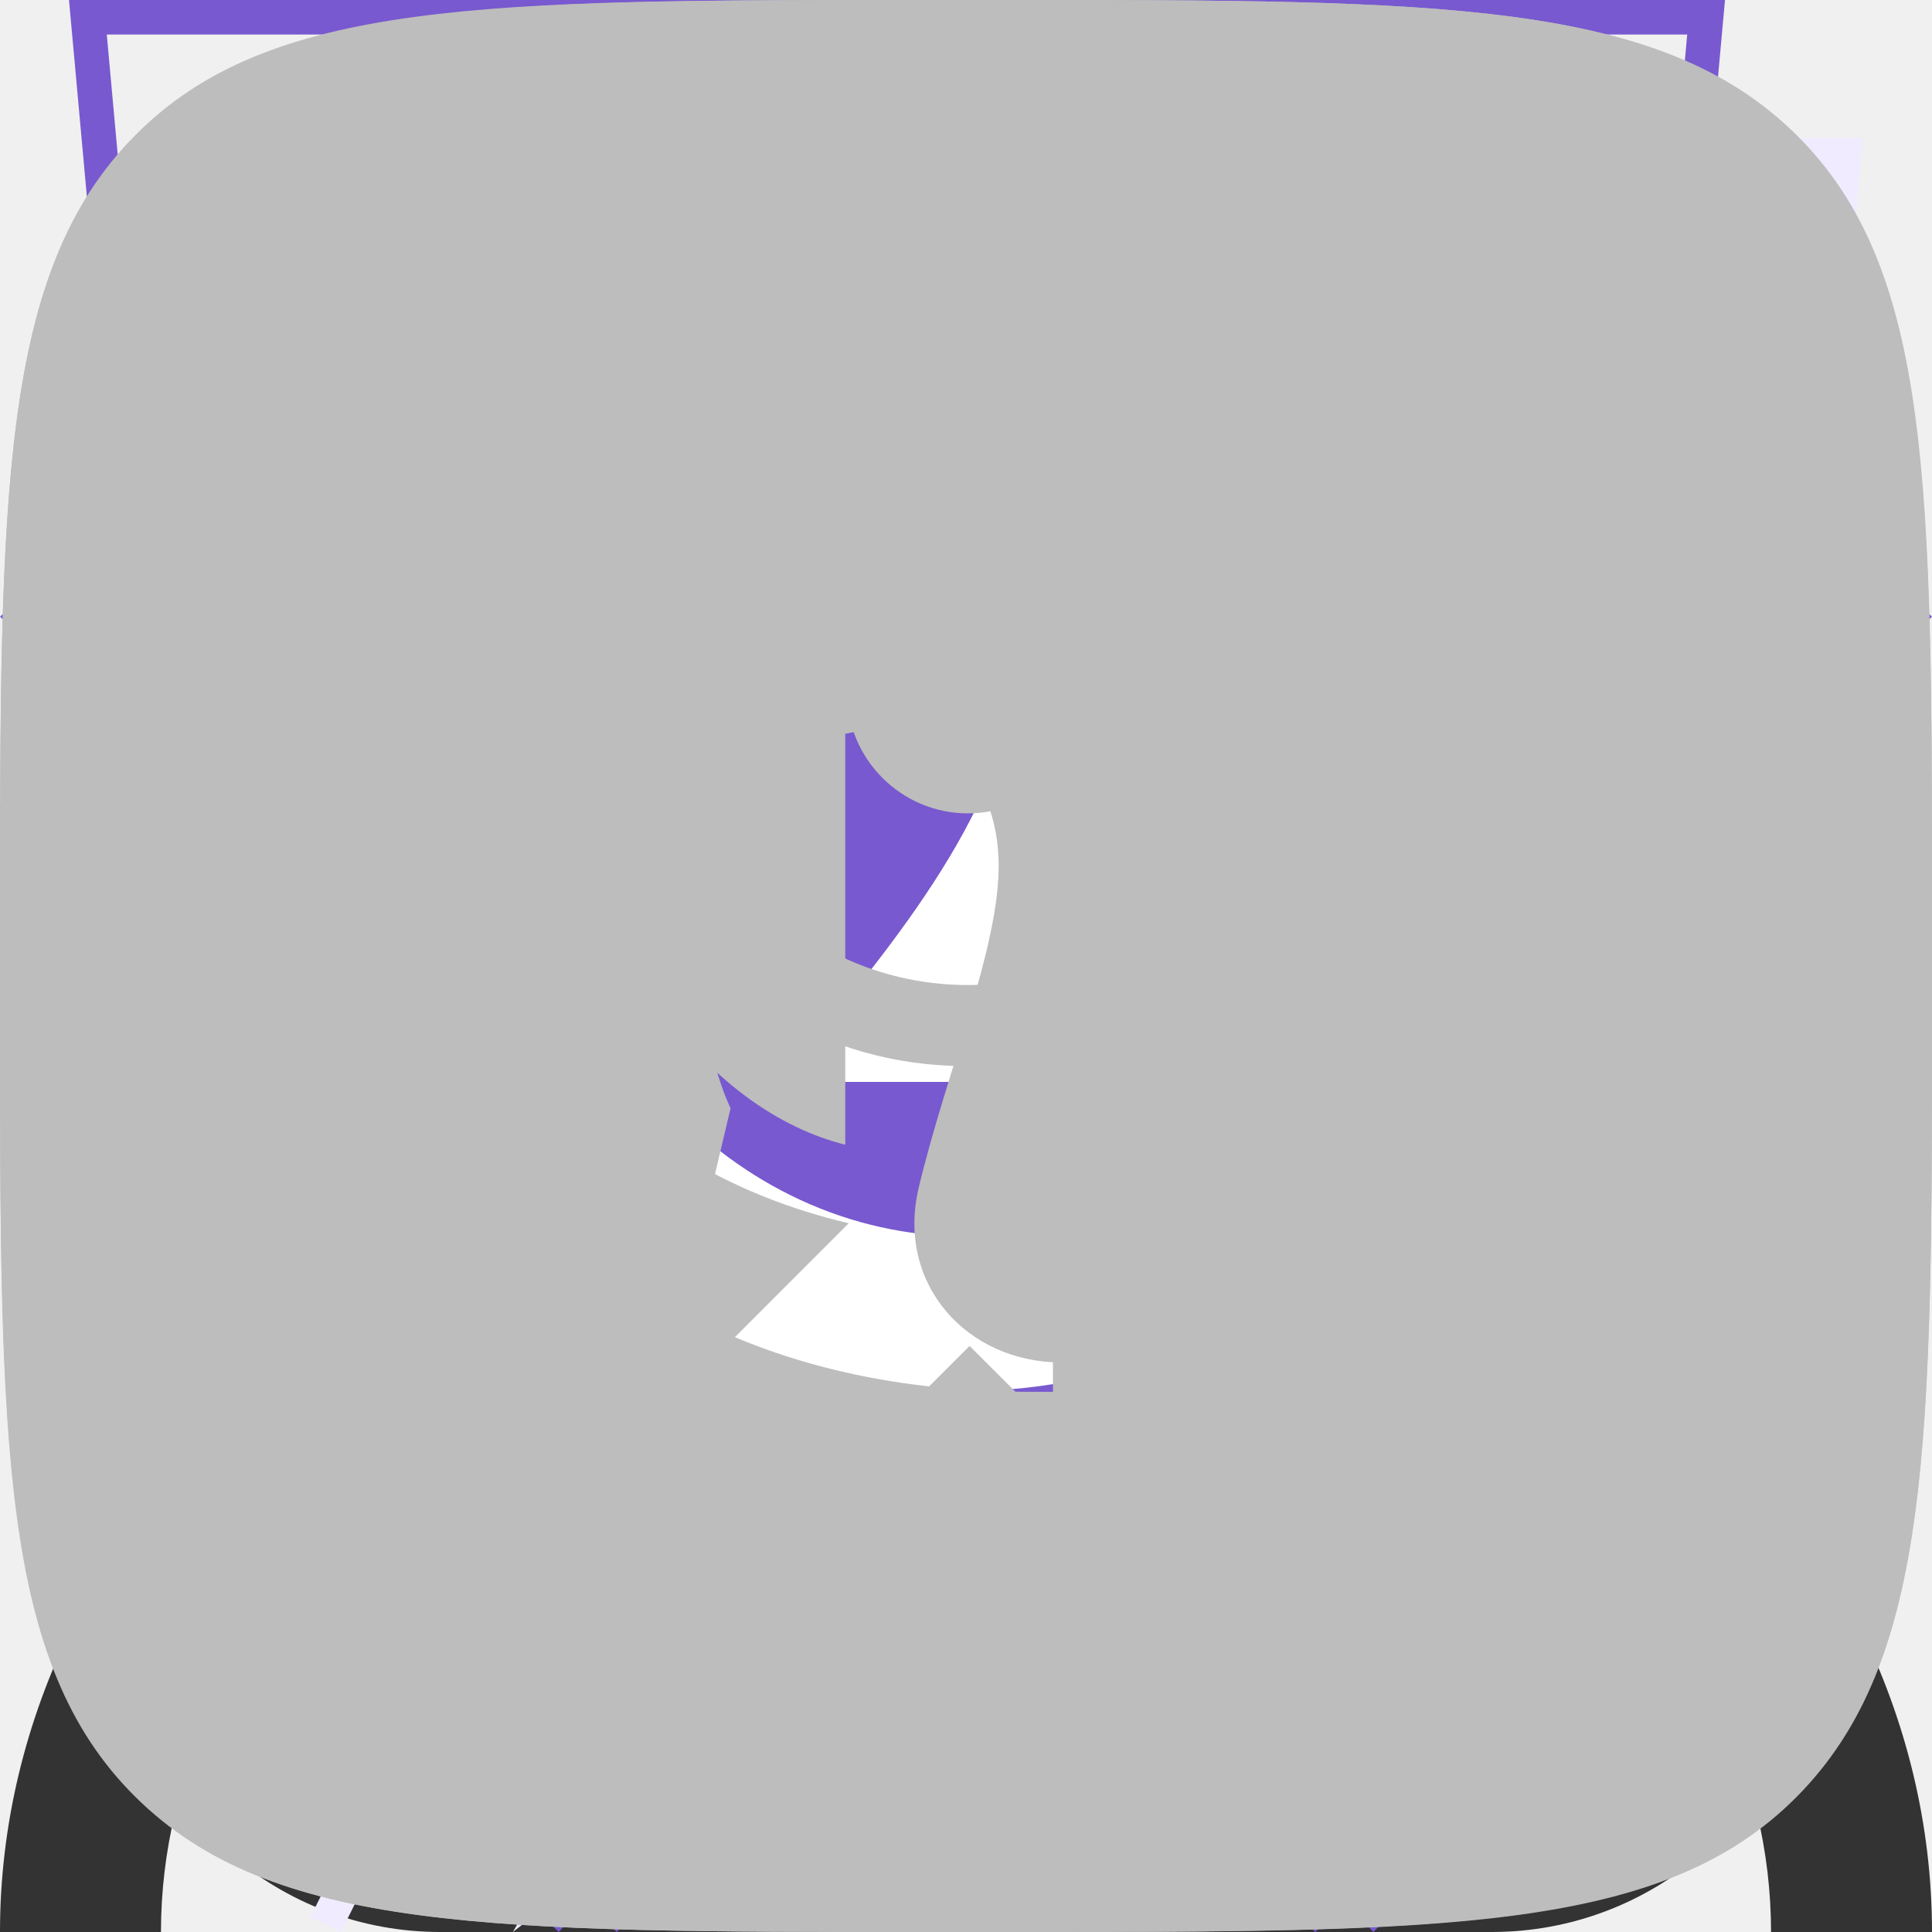
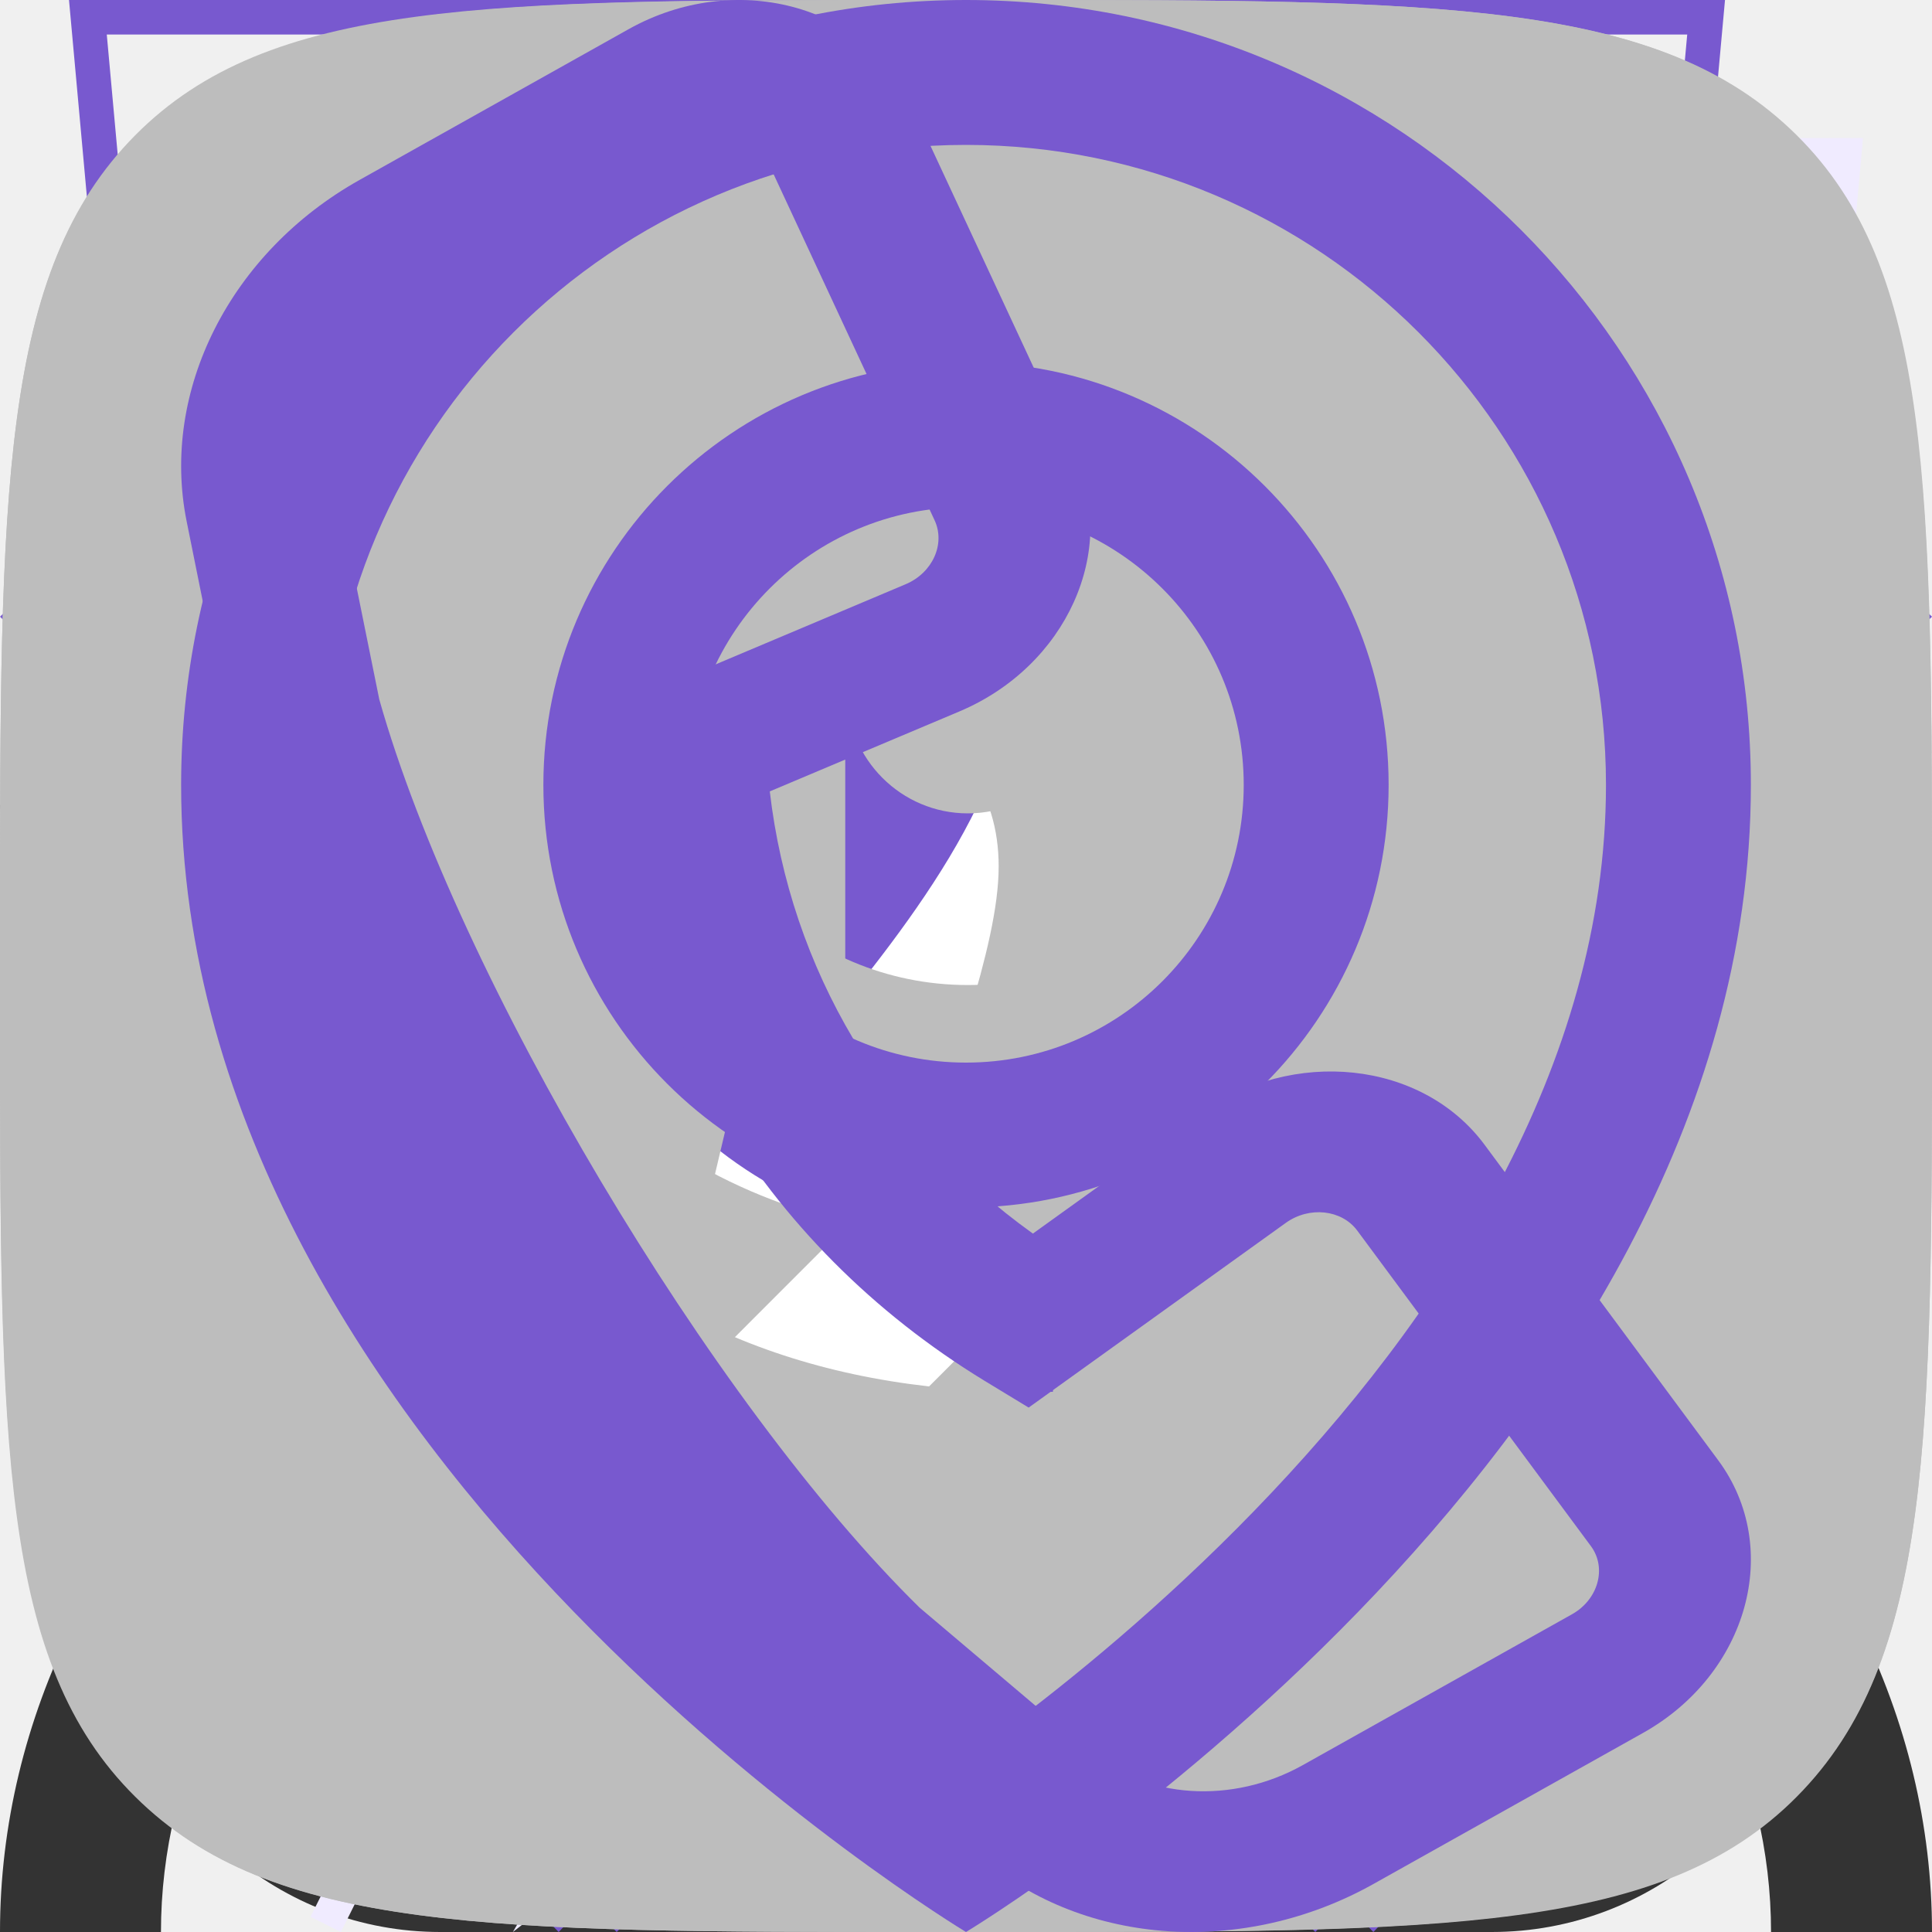
<svg xmlns="http://www.w3.org/2000/svg">
  <style> :root svg:not(:target) { display: none } </style>
  <svg id="icon-user" viewBox="0 0 16 16">
    <path fill-rule="evenodd" clip-rule="evenodd" d="M10.667 4C10.667 5.473 9.473 6.667 8 6.667C6.527 6.667 5.333 5.473 5.333 4C5.333 2.527 6.527 1.333 8 1.333C9.473 1.333 10.667 2.527 10.667 4ZM12 4C12 6.209 10.209 8 8 8C5.791 8 4 6.209 4 4C4 1.791 5.791 0 8 0C10.209 0 12 1.791 12 4ZM3.197 12.31C4.436 11.277 6.161 10.667 8 10.667C9.839 10.667 11.564 11.277 12.803 12.31C14.035 13.337 14.667 14.672 14.667 16H16C16 14.232 15.157 12.536 13.657 11.286C12.157 10.036 10.122 9.333 8 9.333C5.878 9.333 3.843 10.036 2.343 11.286C0.843 12.536 0 14.232 0 16L1.333 16C1.333 14.672 1.965 13.337 3.197 12.31Z" fill="#333333" />
  </svg>
  <svg id="icon-basket" viewBox="0 0 16 16">
    <path fill-rule="evenodd" clip-rule="evenodd" d="M5.661 3.875L5.894 6.667H10.107L10.339 3.875C10.453 2.507 9.373 1.333 8 1.333C6.627 1.333 5.547 2.507 5.661 3.875ZM11.444 6.667L11.668 3.986C11.847 1.84 10.153 0 8 0C5.847 0 4.153 1.84 4.332 3.986L4.556 6.667H1.347H0L0.19 8L1.006 13.71C1.194 15.024 2.319 16 3.646 16H12.354C13.681 16 14.806 15.024 14.994 13.71L15.809 8L16 6.667H14.653H11.444ZM11.333 8H11.28L11.058 10.667H14.082L14.463 8H11.333ZM9.942 8H6.058L6.28 10.667H9.72L9.942 8ZM4.72 8H4.667H1.537L1.918 10.667H4.942L4.72 8ZM6.613 14.667L6.391 12H9.609L9.387 14.667H6.613ZM10.947 12L10.725 14.667H12.354C13.017 14.667 13.58 14.179 13.674 13.522L13.891 12H10.947ZM5.053 12L5.275 14.667H3.646C2.983 14.667 2.42 14.179 2.326 13.522L2.109 12H5.053Z" fill="#333333" />
  </svg>
  <svg id="icon-basket-plus" viewBox="0 0 20 16">
    <path fill-rule="evenodd" clip-rule="evenodd" d="M13.674 13.522L13.677 13.5H15.024L14.994 13.71C14.806 15.024 13.681 16 12.354 16H3.646C2.319 16 1.194 15.024 1.006 13.71L0.19 8L0 6.667H1.347H4.556L4.332 3.986C4.153 1.84 5.847 0 8 0C9.814 0 11.301 1.306 11.618 3H10.247C9.957 2.042 9.067 1.333 8 1.333C6.627 1.333 5.547 2.507 5.661 3.875L5.894 6.667H9.5V8H6.058L6.28 10.667H9.72L9.734 10.5H11.072L11.058 10.667H12.5V12H10.947L10.725 14.667H12.354C13.017 14.667 13.58 14.179 13.674 13.522ZM4.72 8H4.667H1.537L1.918 10.667H4.942L4.72 8ZM6.613 14.667L6.391 12H9.609L9.387 14.667H6.613ZM5.053 12L5.275 14.667H3.646C2.983 14.667 2.42 14.179 2.326 13.522L2.109 12H5.053ZM15.8 10V7.2H13V5.8H15.8V3H17.2V5.8H20V7.2H17.2V10H15.8Z" fill="white" />
  </svg>
  <svg id="icon-arrow" viewBox="0 0 11 20">
    <path fill-rule="evenodd" clip-rule="evenodd" d="M1.283 0L0 1.321L8.433 10L0 18.679L1.283 20L11 10L1.283 0Z" fill="#7859CF" />
  </svg>
  <svg id="icon-arrow-back" viewBox="0 0 11 20">
    <path fill-rule="evenodd" clip-rule="evenodd" d="M9.717 0L11 1.321L2.567 10L11 18.679L9.717 20L0 10L9.717 0Z" fill="#7859CF" />
  </svg>
  <svg id="icon-speed" viewBox="0 0 50 56">
    <path fill-rule="evenodd" clip-rule="evenodd" d="M23 4H31V7H28V10.021C31.815 10.185 35.39 11.277 38.503 13.079C40.354 11.148 44.755 13.246 43.264 16.736C43.231 16.704 43.198 16.672 43.166 16.639C47.385 20.809 50 26.599 50 33C50 45.703 39.703 56 27 56C14.297 56 4 45.703 4 33C4 26.33 6.839 20.323 11.376 16.122C11.159 16.322 10.946 16.527 10.736 16.736C8.707 13.707 13.32 10.582 15.498 13.078C18.61 11.277 22.185 10.185 26 10.021V7H23V4Z" fill="#F0EBFF" />
    <path fill-rule="evenodd" clip-rule="evenodd" d="M26 1H20V2L22 2L24 2H26V1ZM24 3H26H27V2V1V0H26H20H19V1V2V3H20H22V6.021C18.546 6.169 15.29 7.078 12.394 8.586L12.254 8.425C10.716 6.657 8.395 6.983 6.955 8.024C6.215 8.559 5.603 9.338 5.352 10.277C5.094 11.244 5.243 12.303 5.906 13.293L6.029 13.476C2.284 17.568 0 23.017 0 29C0 41.703 10.297 52 23 52C35.703 52 46 41.703 46 29C46 23.04 43.733 17.61 40.014 13.524L40.183 13.13C40.645 12.047 40.675 11.002 40.352 10.087C40.034 9.186 39.402 8.488 38.666 8.026C37.259 7.143 35.133 6.972 33.777 8.391L33.596 8.581C30.703 7.076 27.45 6.169 24 6.021V3ZM23 7C19.141 7 15.513 7.994 12.36 9.739L12 9.947C10.586 10.764 9.267 11.735 8.069 12.842C3.722 16.861 1 22.613 1 29C1 41.15 10.85 51 23 51C35.15 51 45 41.15 45 29C45 22.925 42.538 17.425 38.556 13.444C38.432 13.319 38.306 13.196 38.179 13.075C36.915 11.871 35.513 10.821 34 9.947L33.636 9.737C30.483 7.993 26.858 7 23 7ZM11.498 9.078C10.011 9.939 8.629 10.96 7.377 12.12C7.16 12.321 6.946 12.527 6.737 12.736C6.518 12.41 6.377 12.083 6.301 11.762C5.754 9.449 8.613 7.448 10.647 8.423C10.954 8.571 11.242 8.786 11.498 9.078ZM34.503 9.079C36.067 9.984 37.515 11.068 38.819 12.303C38.969 12.446 39.117 12.59 39.264 12.736C39.43 12.347 39.523 11.975 39.554 11.623C39.763 9.287 37.244 7.881 35.451 8.482C35.098 8.6 34.773 8.797 34.503 9.079ZM23 31C24.105 31 25 30.105 25 29C25 28.205 24.536 27.518 23.864 27.196L22.95 27.001C21.869 27.027 21 27.912 21 29C21 30.105 21.895 31 23 31ZM22.364 26.068L21.018 21.132L20.978 20.985L21.026 20.842L22.526 16.342L23 14.919L23.474 16.342L24.974 20.842L25.022 20.985L24.982 21.132L23.636 26.068C23.766 26.096 23.892 26.132 24.015 26.176L31.564 12.755L32.436 13.245L24.886 26.667C25.566 27.217 26 28.058 26 29C26 30.657 24.657 32 23 32C21.343 32 20 30.657 20 29C20 27.561 21.012 26.359 22.364 26.068ZM22.022 21.015L23 24.6L23.978 21.015L23 18.081L22.022 21.015Z" fill="#7859CF" />
  </svg>
  <svg id="icon-comfort" viewBox="0 0 52 56">
    <path d="M4 4H52L48 48L28 56L8 48L4 4Z" fill="#F0EBFF" />
    <path fill-rule="evenodd" clip-rule="evenodd" d="M1.004 0H0L0.091 1L4 44L24 52L44 44L47.909 1L48 0H46.996H1.004ZM1.095 1L1.459 5H5H5.502H6.004H6.9H10.7H14.5H18.3H22.1H25.9H29.7H33.5H37.3H41.1H41.996H42.498H43H46.541L46.905 1H1.095ZM41.907 6H41.1H37.3H33.5H29.7H25.9H22.1H18.3H14.5H10.7H6.9H6.093L6.194 7.132L5.696 7.177L5.198 7.221L5.089 6H1.55L4.94 43.299L24 50.923L43.06 43.299L46.45 6H42.911L42.802 7.221L42.304 7.177L41.806 7.132L41.907 6ZM6.092 11.619L5.594 11.664L5.99 16.106L6.488 16.061L6.986 16.017L6.59 11.575L6.092 11.619ZM6.883 20.504L6.385 20.548L6.781 24.99L7.279 24.946L7.777 24.902L7.381 20.459L6.883 20.504ZM7.675 29.388L7.177 29.433L7.573 33.875L8.071 33.831L8.569 33.786L8.173 29.344L7.675 29.388ZM8.467 38.273L7.969 38.317L8.167 40.538L10.146 41.346L10.335 40.883L10.524 40.42L9.109 39.843L8.965 38.229L8.467 38.273ZM14.293 42.499L14.104 42.962L18.062 44.577L18.251 44.114L18.44 43.651L14.482 42.036L14.293 42.499ZM22.21 45.729L22.021 46.192L24 47L25.979 46.192L25.79 45.729L25.601 45.266L24 45.92L22.399 45.266L22.21 45.729ZM29.749 44.114L29.938 44.577L33.896 42.962L33.707 42.499L33.518 42.036L29.56 43.651L29.749 44.114ZM37.665 40.883L37.854 41.346L39.833 40.538L40.031 38.317L39.533 38.273L39.035 38.229L38.891 39.843L37.476 40.42L37.665 40.883ZM39.929 33.831L40.427 33.875L40.823 29.433L40.325 29.388L39.827 29.344L39.431 33.786L39.929 33.831ZM40.721 24.946L41.219 24.99L41.615 20.548L41.117 20.504L40.618 20.459L40.223 24.902L40.721 24.946ZM41.512 16.061L42.01 16.106L42.406 11.664L41.908 11.619L41.41 11.575L41.014 16.017L41.512 16.061Z" fill="#7859CF" />
  </svg>
  <svg id="icon-fresh" viewBox="0 0 42 56">
    <path fill-rule="evenodd" clip-rule="evenodd" d="M19.973 35.2L38.135 4L4 30.675L19.973 35.2ZM26.027 24.8L7.866 56L42 29.325L26.027 24.8Z" fill="#F0EBFF" />
    <path fill-rule="evenodd" clip-rule="evenodd" d="M34.135 0L0 26.675L15.973 31.2L3.866 52L38 25.325L22.027 20.8L34.135 0ZM35.832 25.75L20.514 21.411L30.657 3.987L2.168 26.25L17.486 30.589L7.343 48.013L35.832 25.75Z" fill="#7859CF" />
  </svg>
  <svg id="icon-eco" viewBox="0 0 46 56">
    <path fill-rule="evenodd" clip-rule="evenodd" d="M38.707 22.122C39.476 15.557 40.204 9.35 46 4C19.507 4 11.847 12.128 8 18C-0.542 31.037 7.085 43.67 8.711 46.086C7.761 47.97 6.845 49.823 5.969 51.596C5.288 52.973 4.63 54.302 4 55.56L4.881 56C5.516 54.732 6.179 53.392 6.865 52.004C7.713 50.288 8.597 48.499 9.512 46.682C12.107 47.549 23.965 50.865 31.5 42C37.157 35.345 37.952 28.562 38.707 22.122Z" fill="#F0EBFF" />
    <path fill-rule="evenodd" clip-rule="evenodd" d="M5.232 41.055C9.19 33.258 13.686 25.095 18.267 20L19 20.656C14.431 25.738 9.93 33.953 5.968 41.779C6.346 41.902 6.888 42.065 7.561 42.233C8.957 42.58 10.899 42.94 13.09 43C17.474 43.12 22.753 42.041 26.738 37.352C32.198 30.928 32.963 24.406 33.721 17.946L33.736 17.817C34.417 12.006 35.12 6.183 39.611 1.023C27.821 1.252 20.13 3.185 14.944 5.698C9.443 8.363 6.692 11.716 4.836 14.548C0.283 21.498 0.518 28.31 1.903 33.426C2.596 35.99 3.578 38.12 4.386 39.608C4.706 40.197 4.998 40.684 5.232 41.055ZM4.711 42.086C3.085 39.67 -4.542 27.037 4 14C7.776 8.236 15.226 0.299 40.552 0.008C41.029 0.003 41.511 -2.58931e-06 42 1.81779e-09C41.641 0.331 41.301 0.666 40.98 1.004C36.114 6.12 35.429 11.964 34.707 18.122C33.952 24.562 33.157 31.345 27.5 38C19.965 46.865 8.106 43.549 5.512 42.682C4.597 44.499 3.713 46.288 2.865 48.004C2.179 49.392 1.516 50.732 0.881 52L0 51.56C0.63 50.302 1.288 48.973 1.969 47.596C2.845 45.823 3.761 43.97 4.711 42.086Z" fill="#7859CF" />
  </svg>
  <svg id="icon-pagination-back" viewBox="0 0 6 10">
    <path fill-rule="evenodd" clip-rule="evenodd" d="M4.808 -5.20835e-08L6 1.239L2.383 5L6 8.761L4.808 10L-2.18557e-07 5L4.808 -5.20835e-08Z" fill="#7859CF" />
  </svg>
  <svg id="icon-pagination-up" viewBox="0 0 6 10">
    <path fill-rule="evenodd" clip-rule="evenodd" d="M1.192 -5.20835e-08L5.41581e-08 1.239L3.617 5L3.82956e-07 8.761L1.192 10L6 5L1.192 -5.20835e-08Z" fill="#7859CF" />
  </svg>
  <svg id="icon-sorting-arrow" viewBox="0 0 10 6">
    <path fill-rule="evenodd" clip-rule="evenodd" d="M0 1.192L1.239 0L5 3.617L8.761 0L10 1.192L5 6L0 1.192Z" fill="#7859CF" />
  </svg>
  <svg id="icon-radio" viewBox="0 0 24 24">
    <circle cx="12" cy="12" r="11" fill="white" stroke="#BDBDBD" stroke-width="2" />
  </svg>
  <svg id="icon-radio-active" viewBox="0 0 24 24">
    <circle cx="12" cy="12" r="11" fill="white" stroke="#7859CF" stroke-width="2" />
    <circle cx="12" cy="12" r="8" fill="#7859CF" />
  </svg>
  <svg id="icon-checkbox" viewBox="0 0 42 24">
    <rect width="42" height="24" rx="12" fill="#BDBDBD" />
    <circle cx="12" cy="12" r="10" fill="white" />
  </svg>
  <svg id="icon-checkbox-active" viewBox="0 0 42 24">
    <rect width="42" height="24" rx="12" fill="#7859CF" />
    <circle cx="30" cy="12" r="10" fill="white" />
  </svg>
  <svg id="icon-map" viewBox="0 0 38 50">
    <ellipse cx="19" cy="48.5" rx="8" ry="1.5" fill="#7859CF" fill-opacity="0.25" />
    <path d="M38 20C38 35.046 19 44 19 44C19 44 0 35.046 0 20C0 8.954 8.507 0 19 0C29.493 0 38 8.954 38 20Z" fill="#7859CF" />
    <path fill-rule="evenodd" clip-rule="evenodd" d="M19 36C27.284 36 34 28.837 34 20C34 11.164 27.284 4 19 4C10.716 4 4 11.164 4 20C4 28.837 10.716 36 19 36ZM28.857 25.333C29.589 23.727 30 21.916 30 20C30 13.373 25.075 8 19 8C18.153 8 17.328 8.104 16.536 8.302C20.333 9.302 23.125 12.668 23.125 16.667C23.125 19.774 21.381 22.819 19.688 25.333H28.857ZM14.188 10.666C17.605 10.666 20.375 13.353 20.375 16.666C20.375 20.466 17.361 24.134 14.943 27.076C14.683 27.393 14.429 27.701 14.188 28H27.199C25.185 30.455 22.258 32 19 32C12.925 32 8 26.627 8 20C8 16.338 9.615 10.666 14.188 10.666Z" fill="white" />
  </svg>
  <svg id="icon-ok" viewBox="0 0 20 20">
    <path fill-rule="evenodd" clip-rule="evenodd" d="M1.4 1.4C3.33786e-06 2.812 3.35195e-06 5.074 3.35195e-06 9.6V10.4L1.66545e-06 10.514C-9.77702e-05 14.97 -0 17.212 1.4 18.6C2.812 20 5.074 20 9.6 20H10.4H10.513C14.97 20 17.212 20 18.6 18.6C20 17.188 20 14.926 20 10.4V9.6V9.487C20 5.03 20 2.788 18.6 1.4C17.188 3.33786e-06 14.926 3.35195e-06 10.4 3.35195e-06H9.6L9.486 1.66545e-06C5.03 -9.77702e-05 2.788 -0 1.4 1.4ZM10.019 10.197C11.688 10.197 13.048 8.837 13.048 7.169C13.048 5.501 11.688 4.141 10.019 4.141C8.333 4.141 6.973 5.501 6.973 7.169C6.973 8.837 8.333 10.197 10.019 10.197ZM10.019 5.918C10.708 5.918 11.271 6.48 11.271 7.169C11.271 7.858 10.708 8.42 10.019 8.42C9.33 8.42 8.768 7.858 8.768 7.169C8.75 6.48 9.312 5.918 10.019 5.918ZM11.234 12.681C11.851 12.536 12.449 12.301 12.993 11.956C13.41 11.702 13.537 11.14 13.265 10.723C13.011 10.306 12.449 10.179 12.032 10.451C10.799 11.231 9.185 11.231 7.952 10.451C7.535 10.197 6.991 10.306 6.719 10.723C6.483 11.14 6.61 11.684 7.027 11.938C7.571 12.283 8.17 12.518 8.786 12.663L7.1 14.35C6.755 14.694 6.755 15.257 7.1 15.601C7.281 15.782 7.499 15.855 7.735 15.855C7.97 15.855 8.188 15.764 8.369 15.601L10.037 13.933L11.706 15.601C12.05 15.945 12.612 15.945 12.957 15.601C13.302 15.257 13.302 14.694 12.957 14.35L11.234 12.681Z" fill="#BDBDBD" />
  </svg>
  <svg id="icon-pinterest" viewBox="0 0 22 22">
    <path d="M11 8.96454e-05C4.925 8.96454e-05 0 4.925 0 11C0 15.66 2.899 19.644 6.991 21.247C6.895 20.376 6.808 19.038 7.029 18.088C7.229 17.229 8.319 12.62 8.319 12.62C8.319 12.62 7.99 11.961 7.99 10.987C7.99 9.457 8.877 8.316 9.981 8.316C10.919 8.316 11.372 9.02 11.372 9.865C11.372 10.809 10.772 12.22 10.461 13.527C10.202 14.622 11.011 15.515 12.09 15.515C14.045 15.515 15.548 13.454 15.548 10.478C15.548 7.844 13.656 6.003 10.954 6.003C7.824 6.003 5.987 8.35 5.987 10.777C5.987 11.722 6.351 12.736 6.805 13.287C6.895 13.396 6.908 13.491 6.881 13.602C6.798 13.95 6.612 14.697 6.576 14.85C6.528 15.051 6.417 15.094 6.208 14.997C4.834 14.357 3.975 12.349 3.975 10.736C3.975 7.266 6.496 4.079 11.243 4.079C15.059 4.079 18.025 6.798 18.025 10.432C18.025 14.223 15.634 17.274 12.317 17.274C11.202 17.274 10.154 16.695 9.795 16.011C9.795 16.011 9.244 18.111 9.11 18.626C8.862 19.581 8.191 20.779 7.743 21.509C8.772 21.828 9.866 22 11 22C17.075 22 22 17.075 22 11C22 4.925 17.075 8.96454e-05 11 8.96454e-05Z" fill="#BDBDBD" />
  </svg>
  <svg id="icon-vk" viewBox="0 0 20 20">
    <path fill-rule="evenodd" clip-rule="evenodd" d="M1.406 1.406C0 2.812 0 5.074 0 9.6V10.4C0 14.925 0 17.188 1.406 18.594C2.812 20 5.074 20 9.6 20H10.4C14.925 20 17.188 20 18.594 18.594C20 17.188 20 14.925 20 10.4V9.6C20 5.074 20 2.812 18.594 1.406C17.188 0 14.925 0 10.4 0H9.6C5.074 0 2.812 0 1.406 1.406ZM3.375 6.083C3.483 11.283 6.083 14.408 10.642 14.408H10.9V11.433C12.575 11.6 13.842 12.825 14.35 14.408H16.717C16.067 12.042 14.358 10.733 13.292 10.233C14.358 9.617 15.858 8.117 16.217 6.083H14.067C13.6 7.733 12.217 9.233 10.9 9.375V6.083H8.75V11.85C7.417 11.517 5.733 9.9 5.658 6.083H3.375Z" fill="#BDBDBD" />
  </svg>
+   <svg id="icon-address" viewBox="0 0 13 16">
+     <path fill-rule="evenodd" clip-rule="evenodd" d="M11.8 6.5C11.8 8.83 10.433 10.917 8.888 12.511C8.132 13.291 7.371 13.913 6.799 14.339C6.692 14.419 6.592 14.492 6.5 14.557C6.408 14.492 6.308 14.419 6.201 14.339C5.629 13.913 4.868 13.291 4.112 12.511C2.567 10.917 1.2 8.83 1.2 6.5C1.2 3.573 3.573 1.2 6.5 1.2C9.427 1.2 11.8 3.573 11.8 6.5ZM13 6.5C13 12.09 6.5 16 6.5 16C6.5 16 0 12.09 0 6.5C0 2.91 2.91 0 6.5 0C10.09 0 13 2.91 13 6.5ZM8.8 6.5C8.8 7.77 7.77 8.8 6.5 8.8C5.23 8.8 4.2 7.77 4.2 6.5C4.2 5.23 5.23 4.2 6.5 4.2C7.77 4.2 8.8 5.23 8.8 6.5ZM10 6.5C10 8.433 8.433 10 6.5 10C4.567 10 3 8.433 3 6.5C3 4.567 4.567 3 6.5 3C8.433 3 10 4.567 10 6.5Z" fill="#7859CF" />
+   </svg>
+   <svg id="icon-phone" viewBox="0 0 13 16">
+     <path fill-rule="evenodd" clip-rule="evenodd" d="M1.478 1.49C0.407 2.09 -0.173 3.236 0.046 4.319L0.404 6.094C1.33 9.217 2.905 11.863 5.229 14.203L6.634 15.391C7.491 16.117 8.804 16.202 9.875 15.602L12.104 14.353C12.977 13.865 13.266 12.819 12.73 12.094L10.795 9.481C10.279 8.784 9.207 8.669 8.429 9.228L7.054 10.216C5.826 9.336 5.046 8.025 4.875 6.554L6.445 5.892C7.332 5.518 7.765 4.559 7.402 3.778L6.037 0.845C5.658 0.032 4.58 -0.247 3.707 0.241L1.478 1.49ZM1.282 4.018C1.163 3.427 1.479 2.802 2.064 2.475L4.293 1.226C4.511 1.104 4.781 1.174 4.876 1.377L6.24 4.309C6.331 4.505 6.223 4.744 6.001 4.838L3.571 5.863L3.587 6.279C3.669 8.405 4.799 10.304 6.655 11.436L7.019 11.657L9.149 10.127C9.343 9.988 9.611 10.017 9.74 10.191L11.675 12.804C11.809 12.985 11.736 13.247 11.518 13.369L9.289 14.618C8.705 14.945 7.989 14.898 7.521 14.503L6.116 13.314C4.389 11.619 2.29 8.091 1.641 5.792L1.282 4.018Z" fill="#7859CF" />
+   </svg>
</svg>
